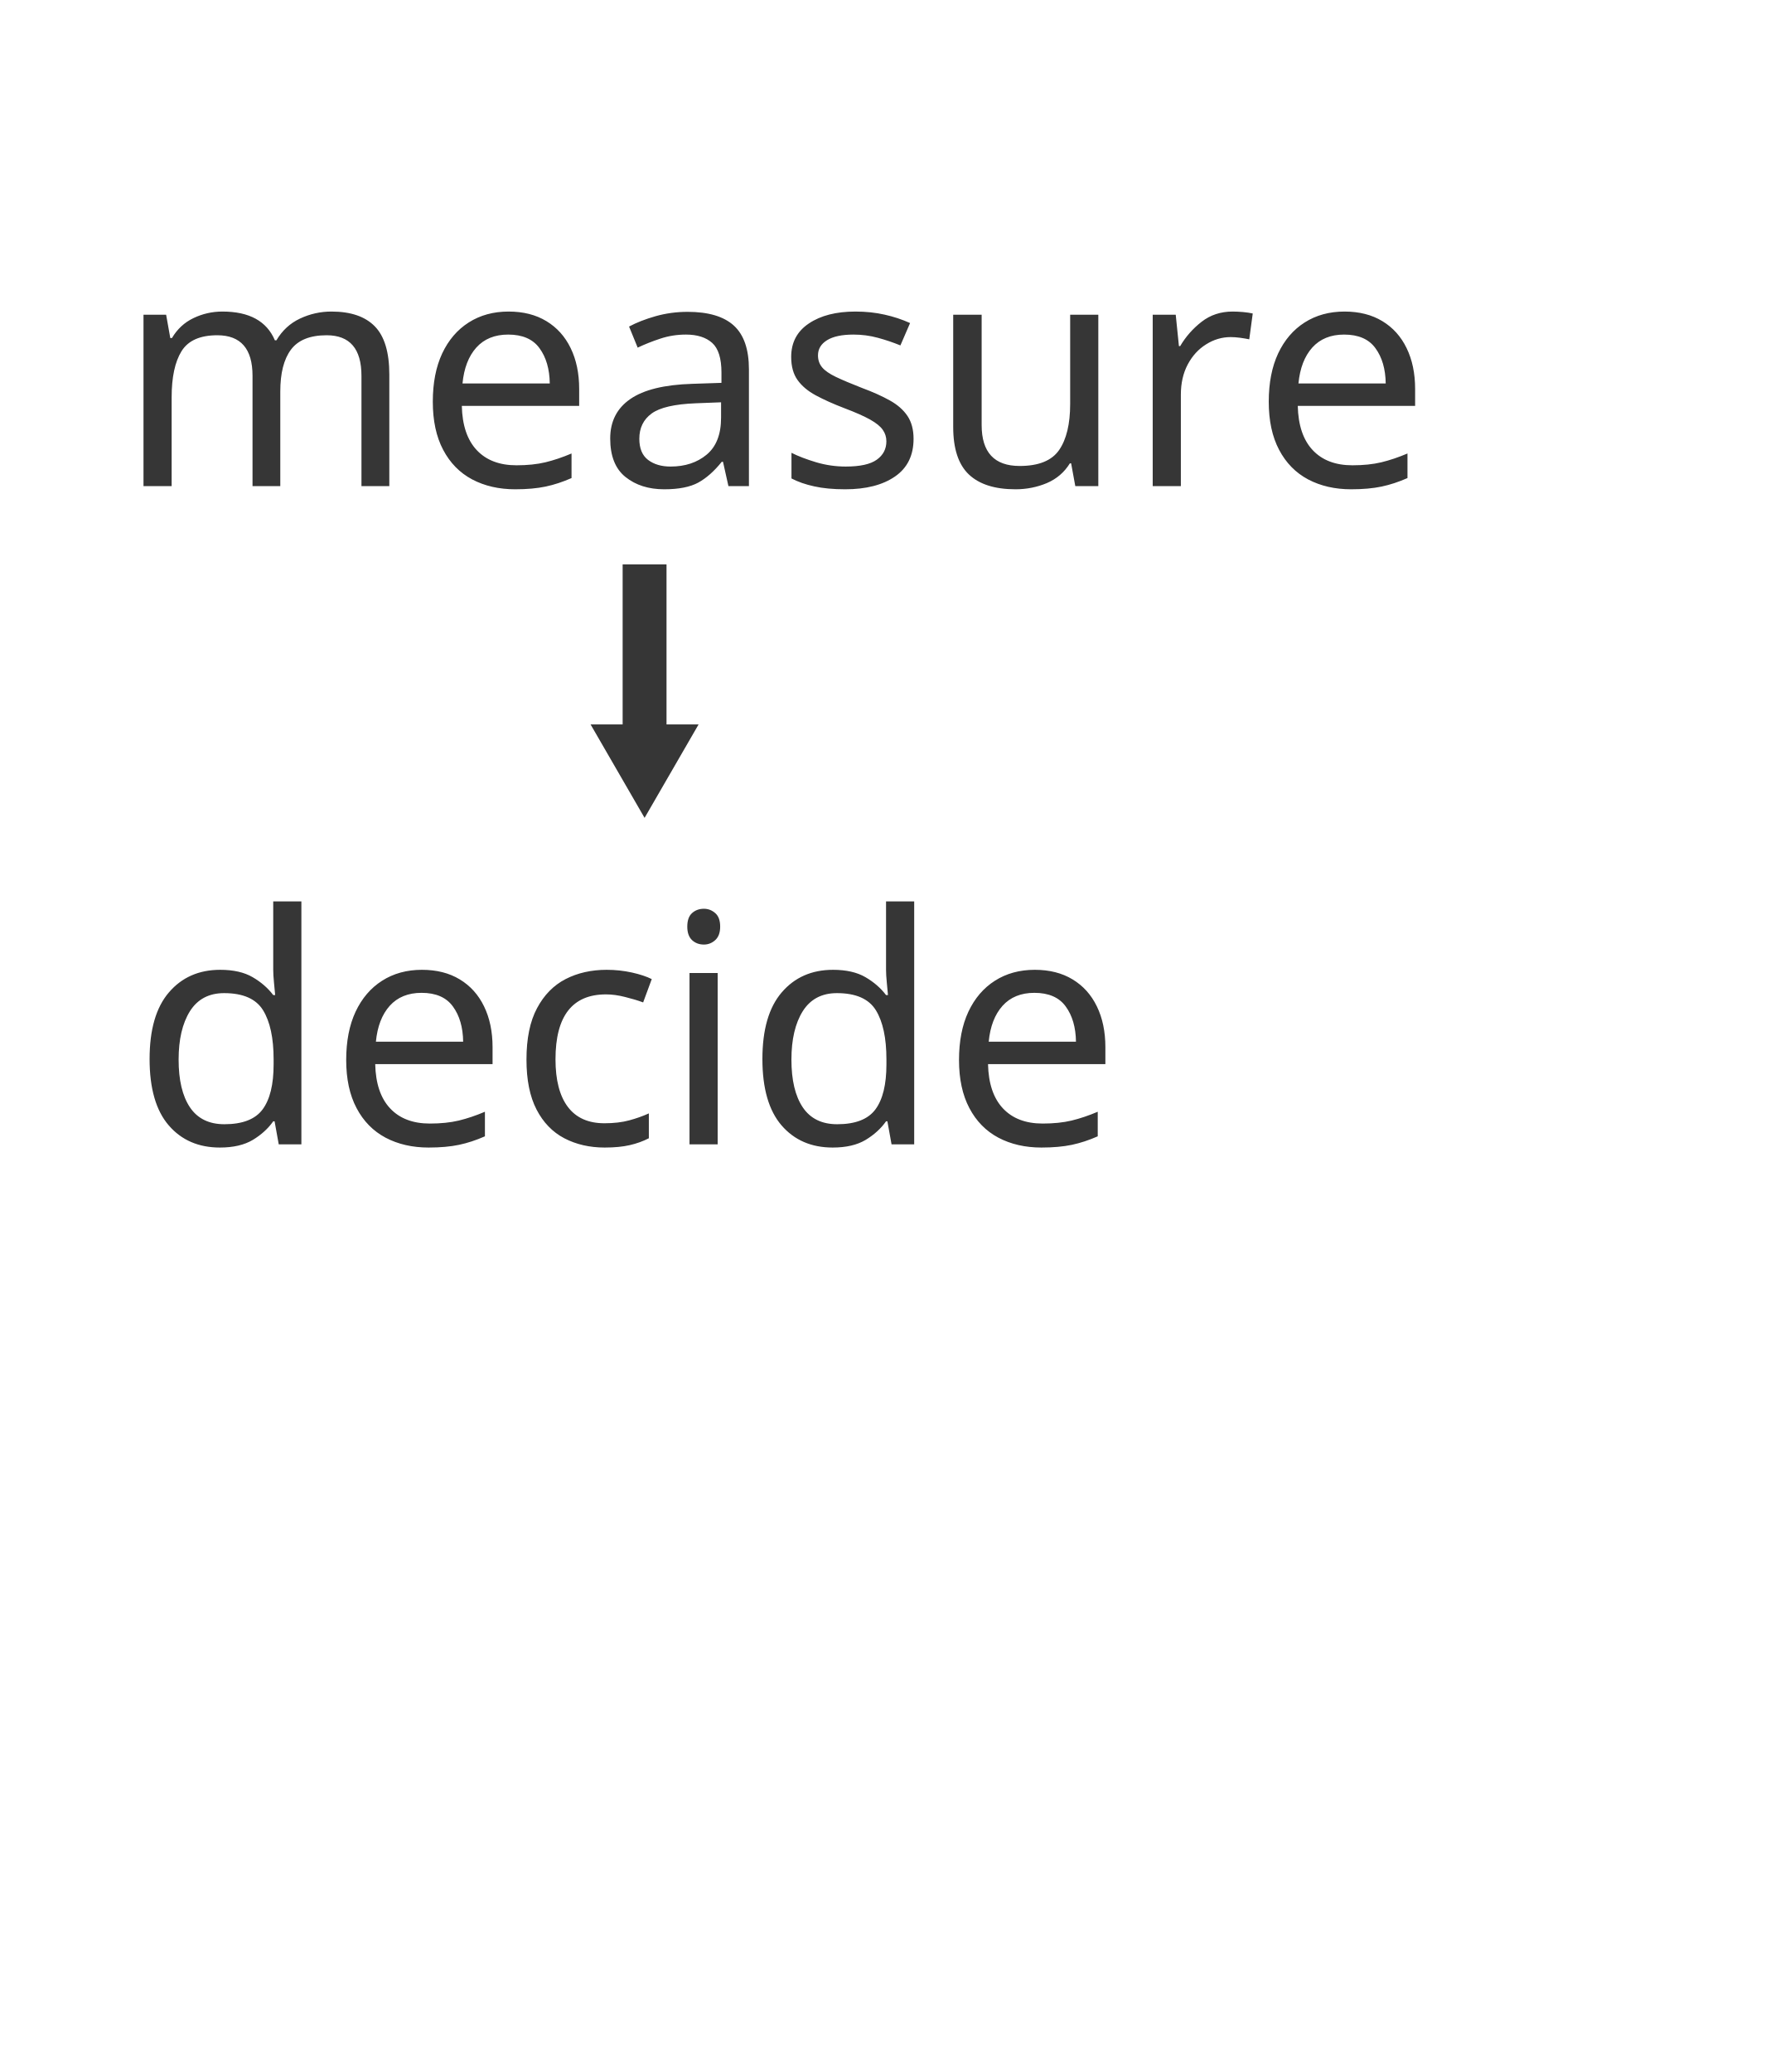
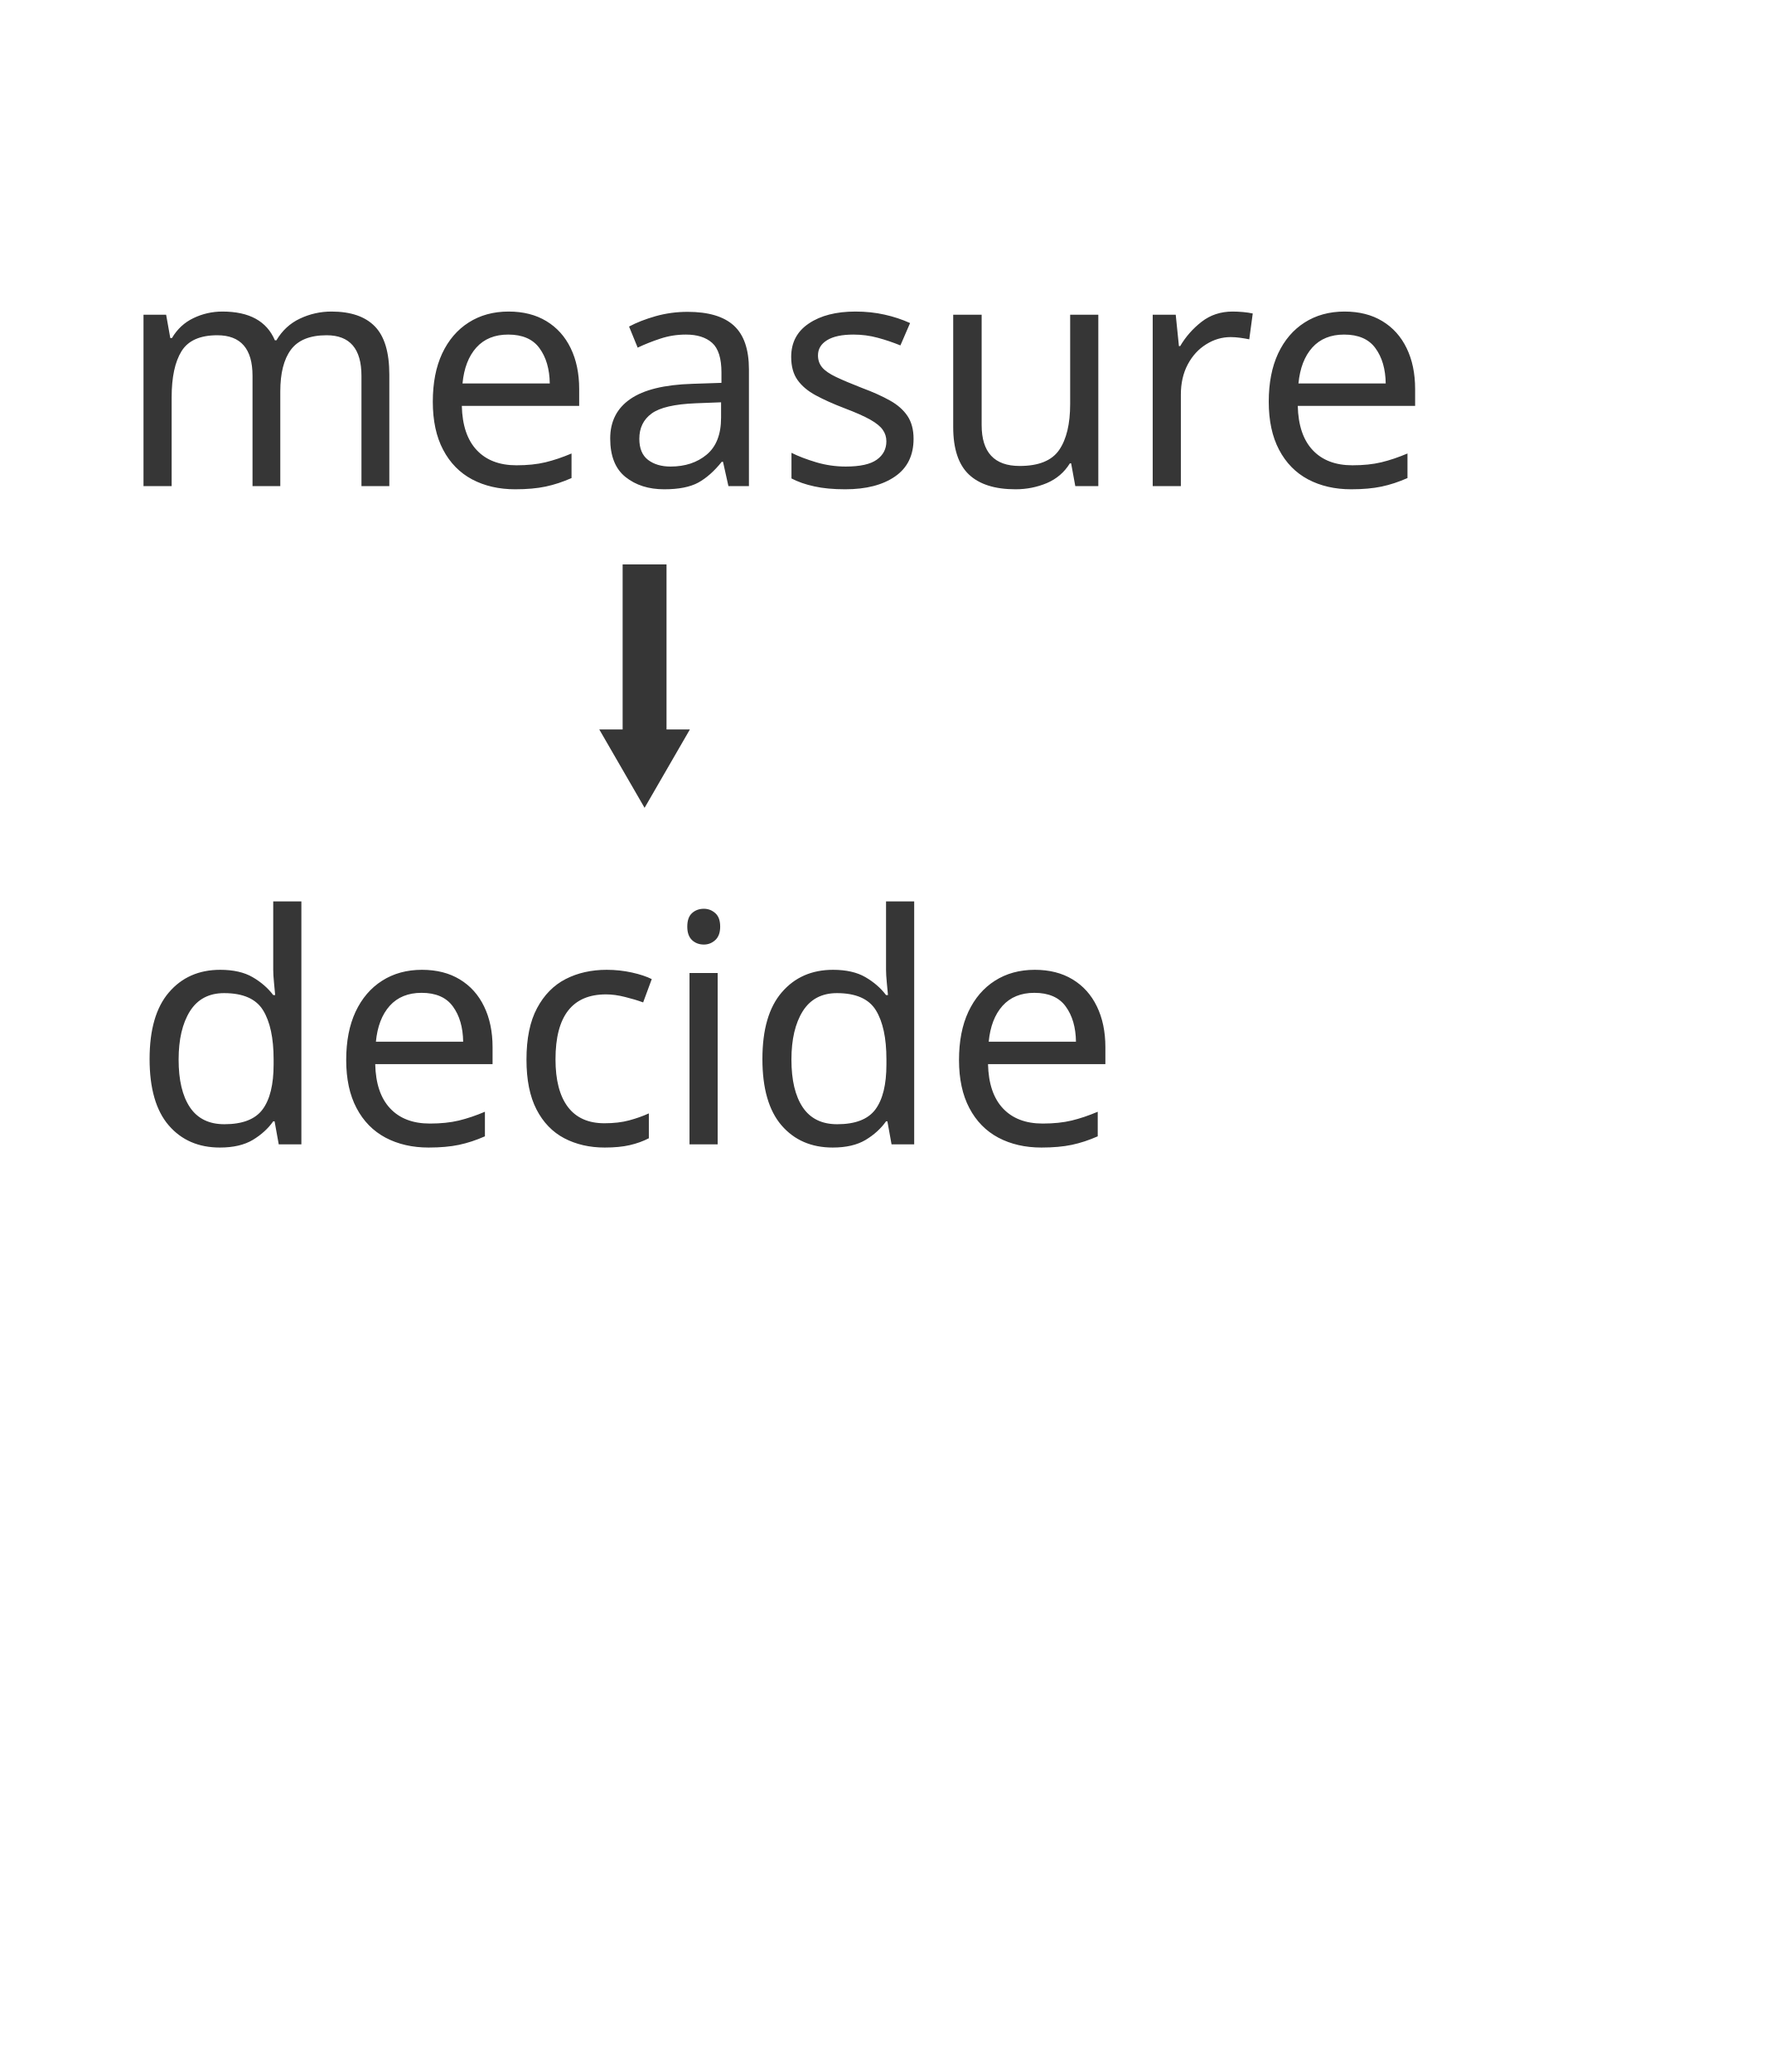
<svg xmlns="http://www.w3.org/2000/svg" width="81.564mm" height="94.435mm" viewBox="0 0 289.008 334.613" id="svg23768" version="1.1">
  <defs id="defs23770">
    <marker style="overflow:visible" id="marker30366" refX="0" refY="0" orient="auto">
      <path transform="scale(0.2,0.2)" style="fill:#363636;fill-opacity:1;fill-rule:evenodd;stroke:#363636;stroke-width:1pt;stroke-opacity:1" d="m 5.77,0 -8.65,5 0,-10 8.65,5 z" id="path30368" />
    </marker>
    <marker style="overflow:visible" id="marker29403" refX="0" refY="0" orient="auto">
      <path transform="scale(0.2,0.2)" style="fill:#363636;fill-opacity:1;fill-rule:evenodd;stroke:#363636;stroke-width:1pt;stroke-opacity:1" d="m 5.77,0 -8.65,5 0,-10 8.65,5 z" id="path29405" />
-     </marker>
-     <marker orient="auto" refY="0" refX="0" id="TriangleOutS" style="overflow:visible">
-       <path id="path28608" d="m 5.77,0 -8.65,5 0,-10 8.65,5 z" style="fill:#363636;fill-opacity:1;fill-rule:evenodd;stroke:#363636;stroke-width:1pt;stroke-opacity:1" transform="scale(0.2,0.2)" />
    </marker>
    <marker style="overflow:visible" id="InfiniteLineEnd" refX="0" refY="0" orient="auto">
      <g id="g28695" style="fill:#363636;fill-opacity:1;stroke:#363636;stroke-opacity:1">
        <circle id="circle28697" r="0.8" cy="0" cx="3" style="fill:#363636;fill-opacity:1;stroke:#363636;stroke-opacity:1" />
        <circle id="circle28699" r="0.8" cy="0" cx="6.5" style="fill:#363636;fill-opacity:1;stroke:#363636;stroke-opacity:1" />
        <circle id="circle28701" r="0.8" cy="0" cx="10" style="fill:#363636;fill-opacity:1;stroke:#363636;stroke-opacity:1" />
      </g>
    </marker>
    <marker orient="auto" refY="0" refX="0" id="CurveOut" style="overflow:visible">
      <path id="path28647" d="m -5.413,-5.046 c 2.76,0 5,2.24 5,5 0,2.76 -2.24,5 -5,5" style="fill:#363636;fill-opacity:1;fill-rule:evenodd;stroke:#363636;stroke-width:1pt;stroke-opacity:1" transform="scale(0.6,0.6)" />
    </marker>
    <marker orient="auto" refY="0" refX="0" id="Arrow2Send" style="overflow:visible">
      <path id="path28493" style="fill:#363636;fill-opacity:1;fill-rule:evenodd;stroke:#363636;stroke-width:0.625;stroke-linejoin:round;stroke-opacity:1" d="M 8.719,4.034 -2.207,0.016 8.719,-4.002 c -1.745,2.372 -1.735,5.617 -6e-7,8.035 z" transform="matrix(-0.3,0,0,-0.3,0.69,0)" />
    </marker>
    <marker orient="auto" refY="0" refX="0" id="TriangleOutM" style="overflow:visible">
      <path id="path28605" d="m 5.77,0 -8.65,5 0,-10 8.65,5 z" style="fill:#363636;fill-opacity:1;fill-rule:evenodd;stroke:#363636;stroke-width:1pt;stroke-opacity:1" transform="scale(0.4,0.4)" />
    </marker>
  </defs>
  <g id="layer1" transform="translate(-354.39,-277.8279)">
    <text id="text8262" y="356.332" x="373.177" style="font-style:normal;font-variant:normal;font-weight:normal;font-stretch:normal;font-size:51.631px;line-height:125%;font-family:motsera;-inkscape-font-specification:motsera;letter-spacing:0px;word-spacing:0px;fill:#363636;fill-opacity:1;stroke:none;stroke-width:1px;stroke-linecap:butt;stroke-linejoin:miter;stroke-opacity:1" xml:space="preserve">
      <tspan style="font-style:normal;font-variant:normal;font-weight:500;font-stretch:normal;font-family:Montserrat;-inkscape-font-specification:'Montserrat Medium';fill:#363636;fill-opacity:1;stroke:none;stroke-opacity:1" y="356.332" x="373.177" id="tspan8264">measure</tspan>
    </text>
    <text xml:space="preserve" style="font-style:normal;font-variant:normal;font-weight:normal;font-stretch:normal;font-size:51.631px;line-height:125%;font-family:motsera;-inkscape-font-specification:motsera;letter-spacing:0px;word-spacing:0px;fill:#363636;fill-opacity:1;stroke:none;stroke-width:1px;stroke-linecap:butt;stroke-linejoin:miter;stroke-opacity:1;" x="375.707" y="462.631" id="text28353">
      <tspan id="tspan28355" x="375.707" y="462.631" style="font-style:normal;font-variant:normal;font-weight:500;font-stretch:normal;font-family:Montserrat;-inkscape-font-specification:'Montserrat Medium';fill:#363636;fill-opacity:1;stroke:none;stroke-opacity:1;">decide</tspan>
    </text>
-     <path id="path8268" d="m 458.498,368.977 0,30.865" style="fill:#363636;fill-opacity:1;fill-rule:evenodd;stroke:#363636;stroke-width:7.087;stroke-linecap:butt;stroke-linejoin:miter;stroke-miterlimit:4;stroke-dasharray:none;stroke-opacity:1;marker-end:url(#TriangleOutS)" />
+     <g id="g6084">
+       <path style="color:#000000;font-style:normal;font-variant:normal;font-weight:normal;font-stretch:normal;font-size:medium;line-height:normal;font-family:sans-serif;text-indent:0;text-align:start;text-decoration:none;text-decoration-line:none;text-decoration-style:solid;text-decoration-color:#000000;letter-spacing:normal;word-spacing:normal;text-transform:none;direction:ltr;block-progression:tb;writing-mode:lr-tb;baseline-shift:baseline;text-anchor:start;white-space:normal;clip-rule:nonzero;display:inline;overflow:visible;visibility:visible;opacity:1;isolation:auto;mix-blend-mode:normal;color-interpolation:sRGB;color-interpolation-filters:linearRGB;solid-color:#000000;solid-opacity:1;fill:#363636;fill-opacity:1;fill-rule:evenodd;stroke:none;stroke-width:7.087;stroke-linecap:butt;stroke-linejoin:miter;stroke-miterlimit:4;stroke-dasharray:none;stroke-dashoffset:0;stroke-opacity:1;color-rendering:auto;image-rendering:auto;shape-rendering:auto;text-rendering:auto;enable-background:accumulate" d="m 454.953,368.977 0,30.865 7.088,0 0,-30.865 -7.088,0 z" id="path8268" />
+       <path style="fill:#363636;fill-opacity:1;fill-rule:evenodd;stroke:#363636;stroke-width:0.2pt;stroke-opacity:1" d="m 458.498,408.021 -7.087,-12.261 14.174,0 -7.087,12.261 z" id="path6090" />
+     </g>
  </g>
</svg>
